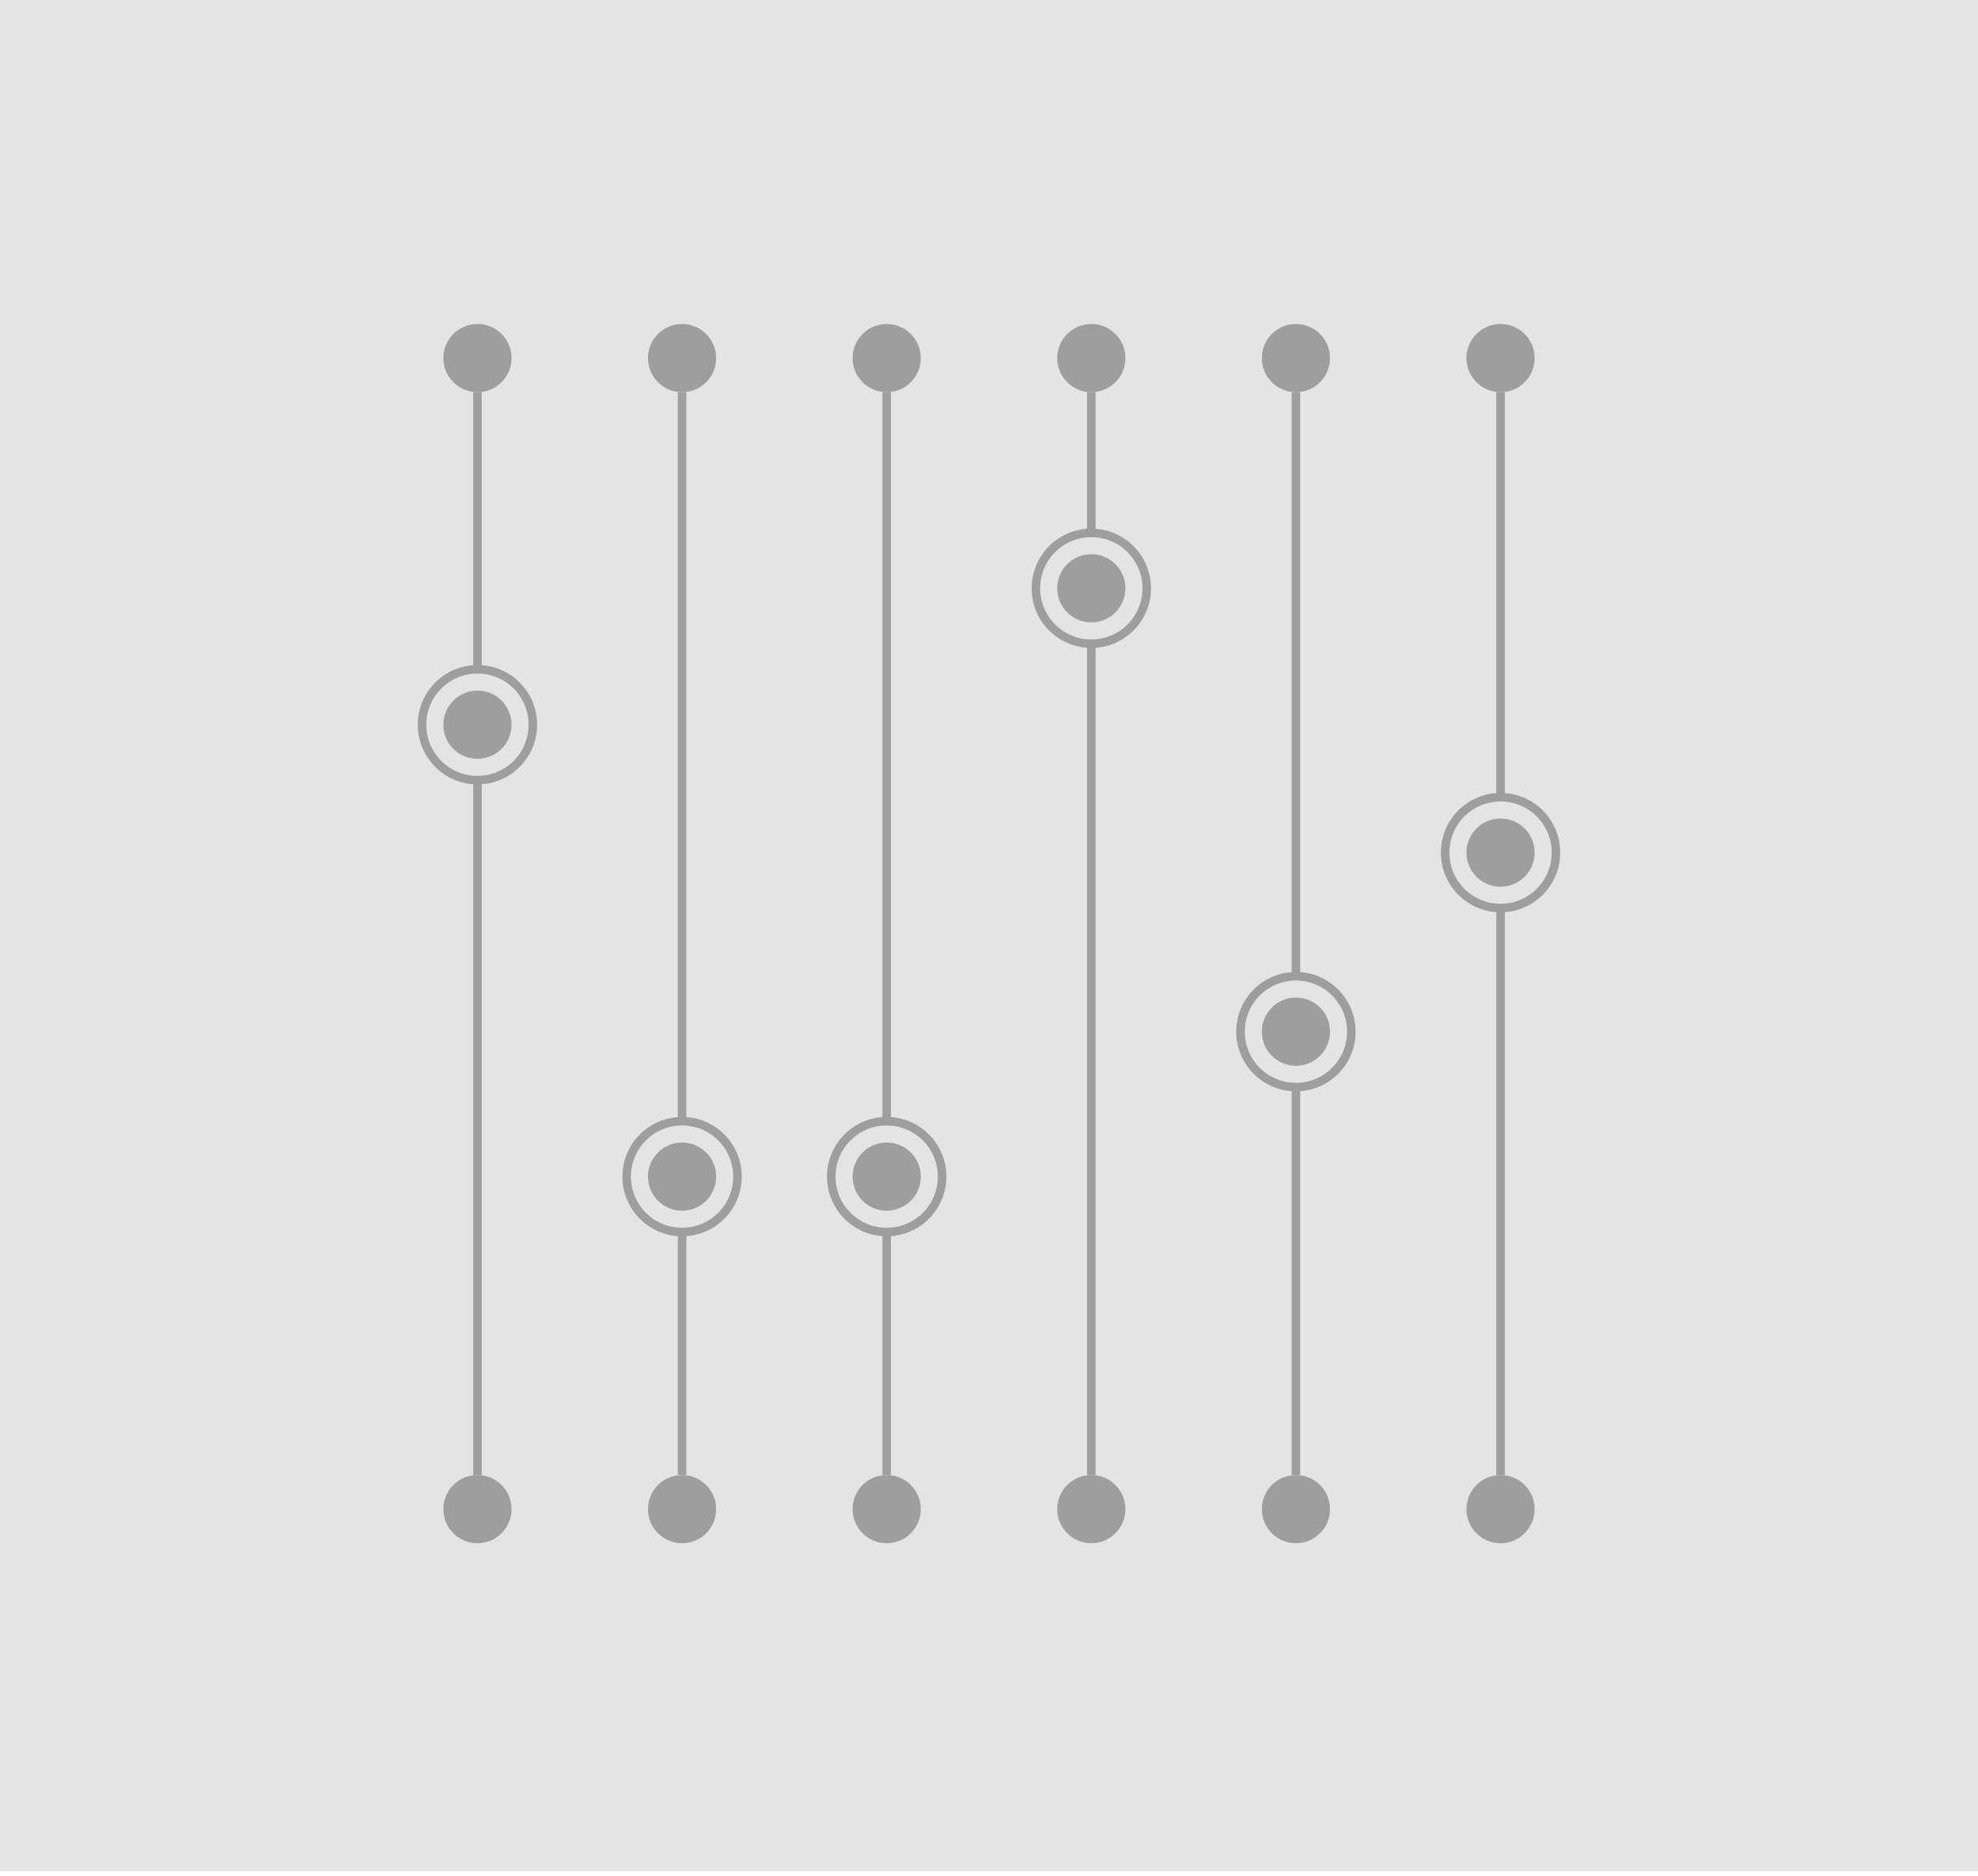
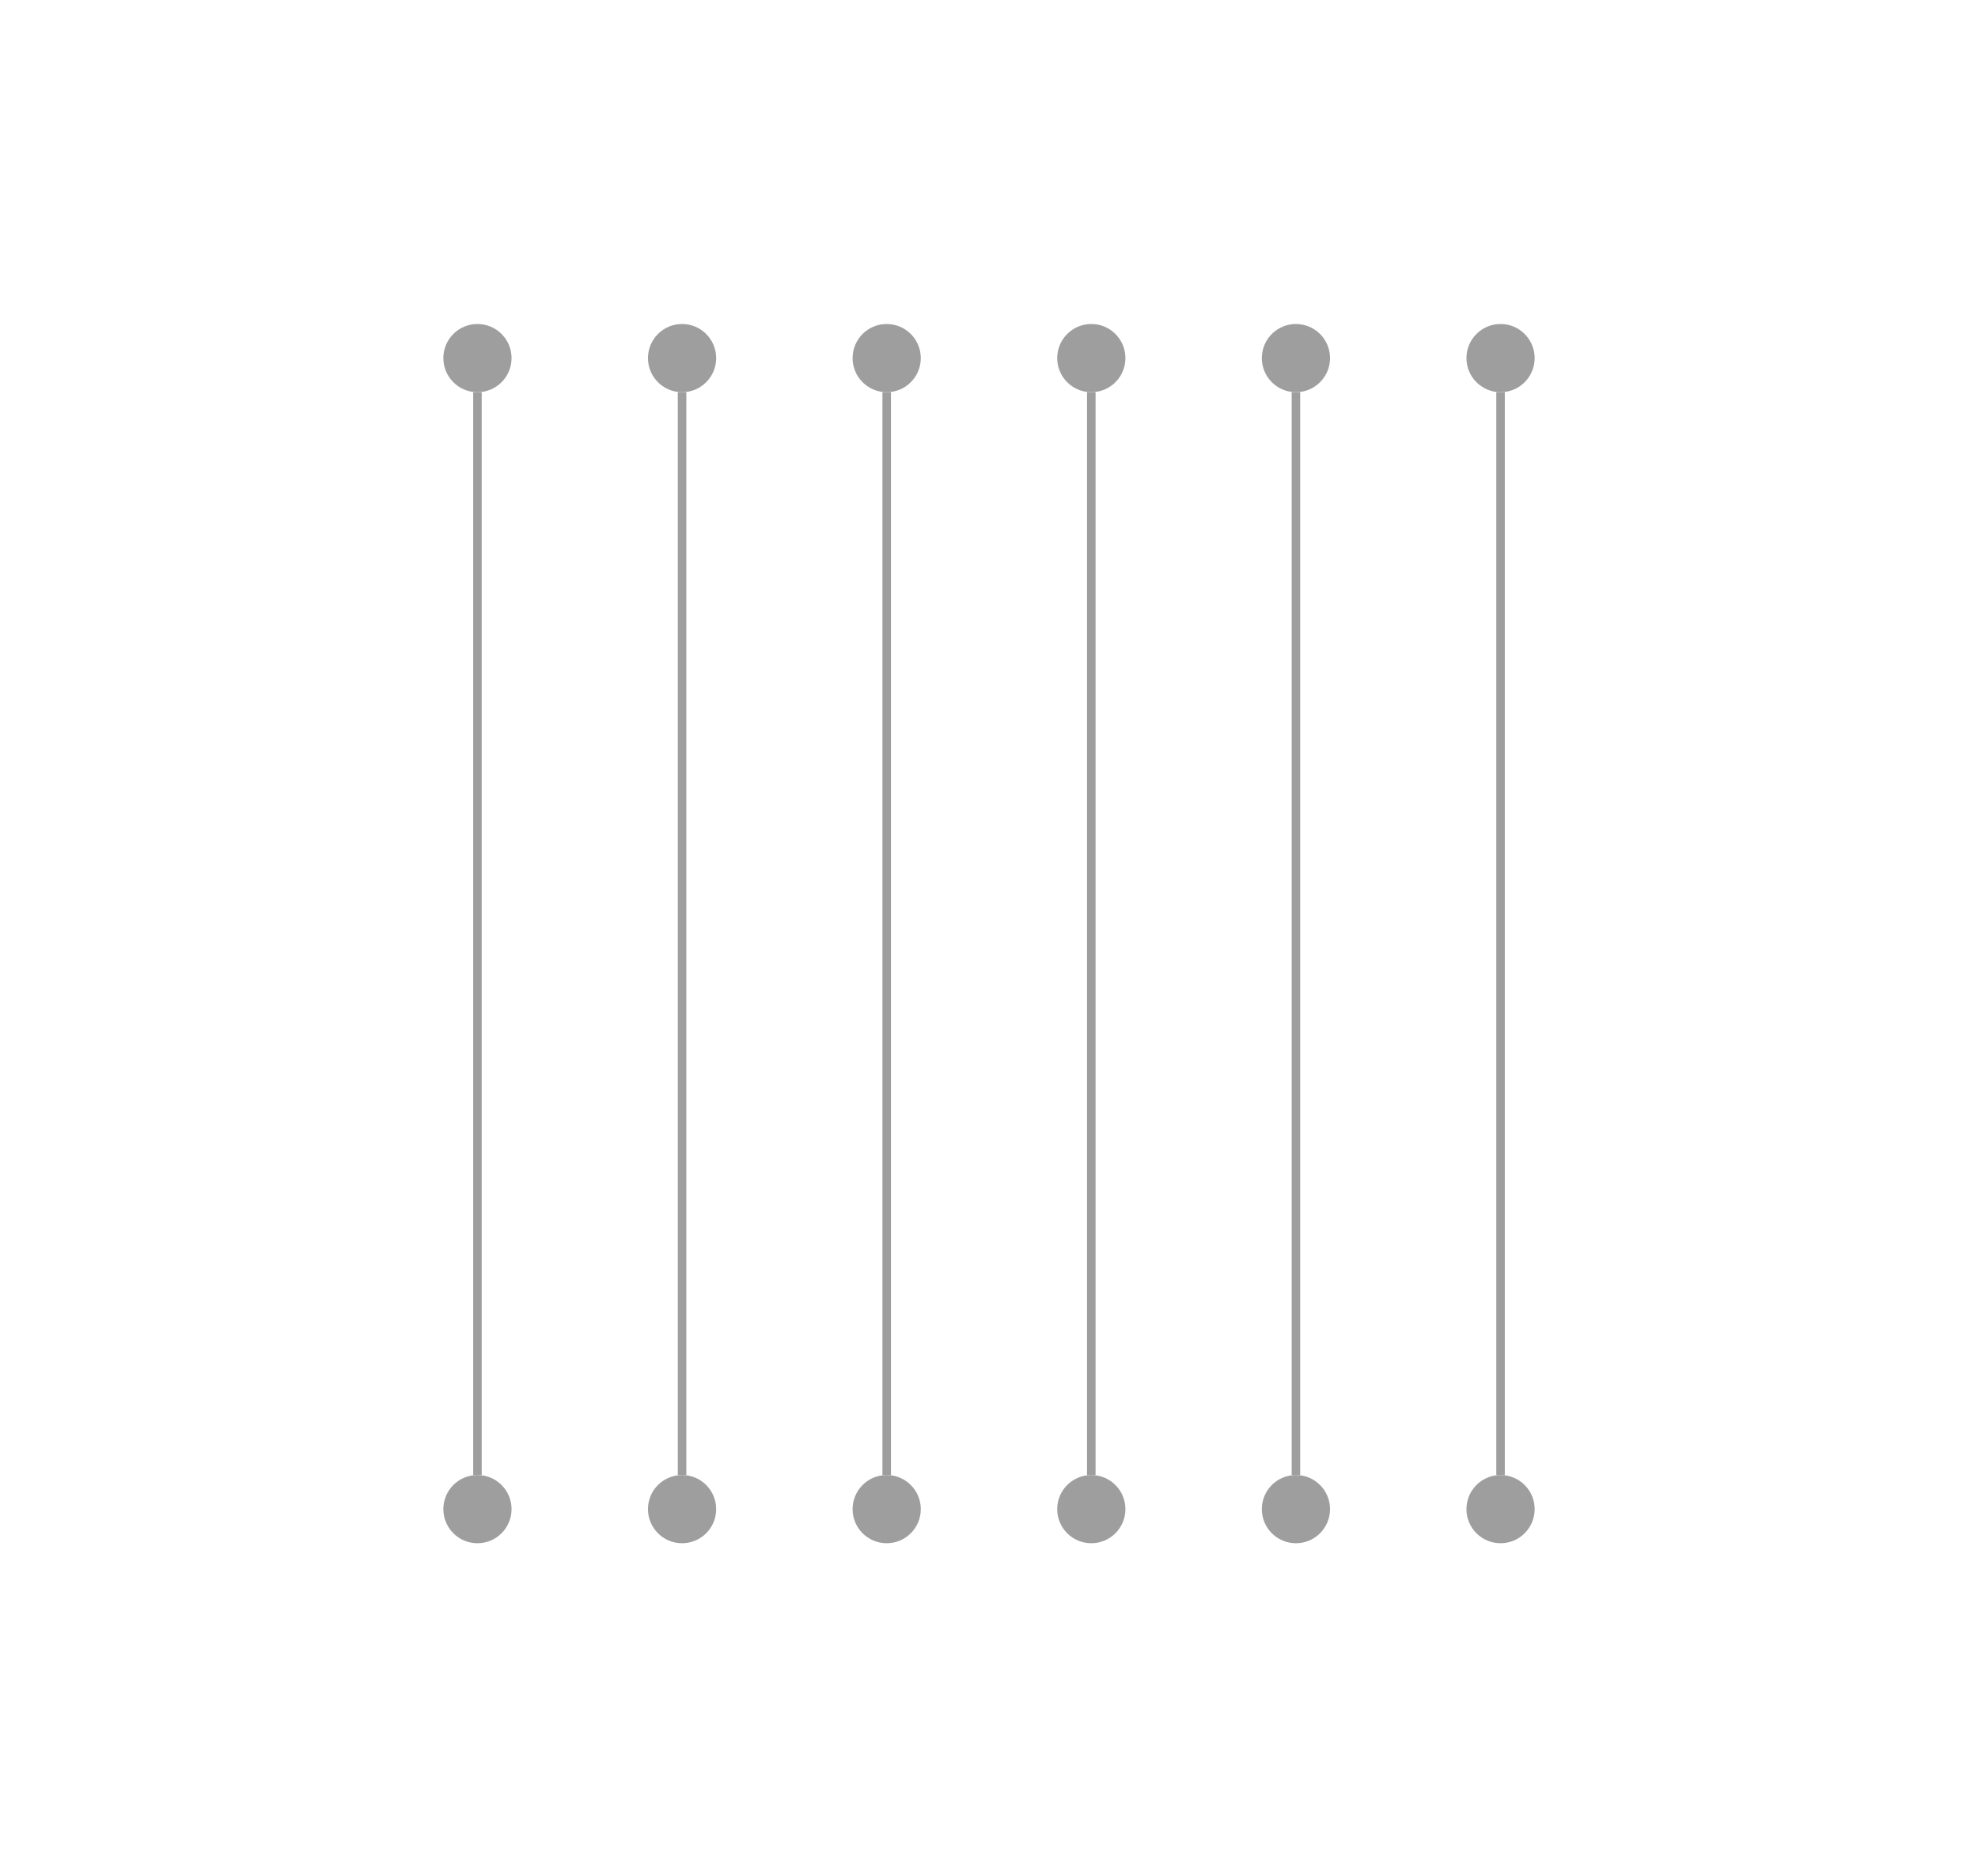
<svg xmlns="http://www.w3.org/2000/svg" width="232" height="220" viewBox="0 0 232 220" fill="none">
-   <rect width="232" height="219.486" fill="#E4E4E4" />
  <path d="M56 46V173" stroke="#9E9E9E" />
  <path d="M80 46V173" stroke="#9E9E9E" />
  <path d="M104 46V173" stroke="#9E9E9E" />
  <path d="M128 46V173" stroke="#9E9E9E" />
  <path d="M152 46V173" stroke="#9E9E9E" />
  <path d="M176 46V173" stroke="#9E9E9E" />
  <circle cx="56" cy="42" r="3.5" fill="#9E9E9E" stroke="#9E9E9E" />
  <circle cx="80" cy="42" r="3.5" fill="#9E9E9E" stroke="#9E9E9E" />
  <circle cx="104" cy="42" r="3.5" fill="#9E9E9E" stroke="#9E9E9E" />
  <circle cx="128" cy="42" r="3.5" fill="#9E9E9E" stroke="#9E9E9E" />
  <circle cx="152" cy="42" r="3.5" fill="#9E9E9E" stroke="#9E9E9E" />
  <circle cx="176" cy="42" r="3.5" fill="#9E9E9E" stroke="#9E9E9E" />
  <circle cx="56" cy="177" r="3.5" fill="#9E9E9E" stroke="#9E9E9E" />
  <circle cx="80" cy="177" r="3.5" fill="#9E9E9E" stroke="#9E9E9E" />
  <circle cx="104" cy="177" r="3.5" fill="#9E9E9E" stroke="#9E9E9E" />
-   <circle cx="104" cy="138" r="6.5" fill="#E4E4E4" stroke="#9E9E9E" />
-   <circle cx="80" cy="138" r="6.5" fill="#E4E4E4" stroke="#9E9E9E" />
-   <circle cx="56" cy="85" r="6.5" fill="#E4E4E4" stroke="#9E9E9E" />
-   <circle cx="128" cy="69" r="6.5" fill="#E4E4E4" stroke="#9E9E9E" />
-   <circle cx="152" cy="121" r="6.5" fill="#E4E4E4" stroke="#9E9E9E" />
-   <circle cx="176" cy="100" r="6.5" fill="#E4E4E4" stroke="#9E9E9E" />
-   <circle cx="104" cy="138" r="3.5" fill="#9E9E9E" stroke="#9E9E9E" />
-   <circle cx="80" cy="138" r="3.5" fill="#9E9E9E" stroke="#9E9E9E" />
-   <circle cx="56" cy="85" r="3.5" fill="#9E9E9E" stroke="#9E9E9E" />
-   <circle cx="128" cy="69" r="3.5" fill="#9E9E9E" stroke="#9E9E9E" />
-   <circle cx="152" cy="121" r="3.5" fill="#9E9E9E" stroke="#9E9E9E" />
-   <circle cx="176" cy="100" r="3.5" fill="#9E9E9E" stroke="#9E9E9E" />
  <circle cx="128" cy="177" r="3.5" fill="#9E9E9E" stroke="#9E9E9E" />
  <circle cx="152" cy="177" r="3.5" fill="#9E9E9E" stroke="#9E9E9E" />
  <circle cx="176" cy="177" r="3.5" fill="#9E9E9E" stroke="#9E9E9E" />
</svg>
